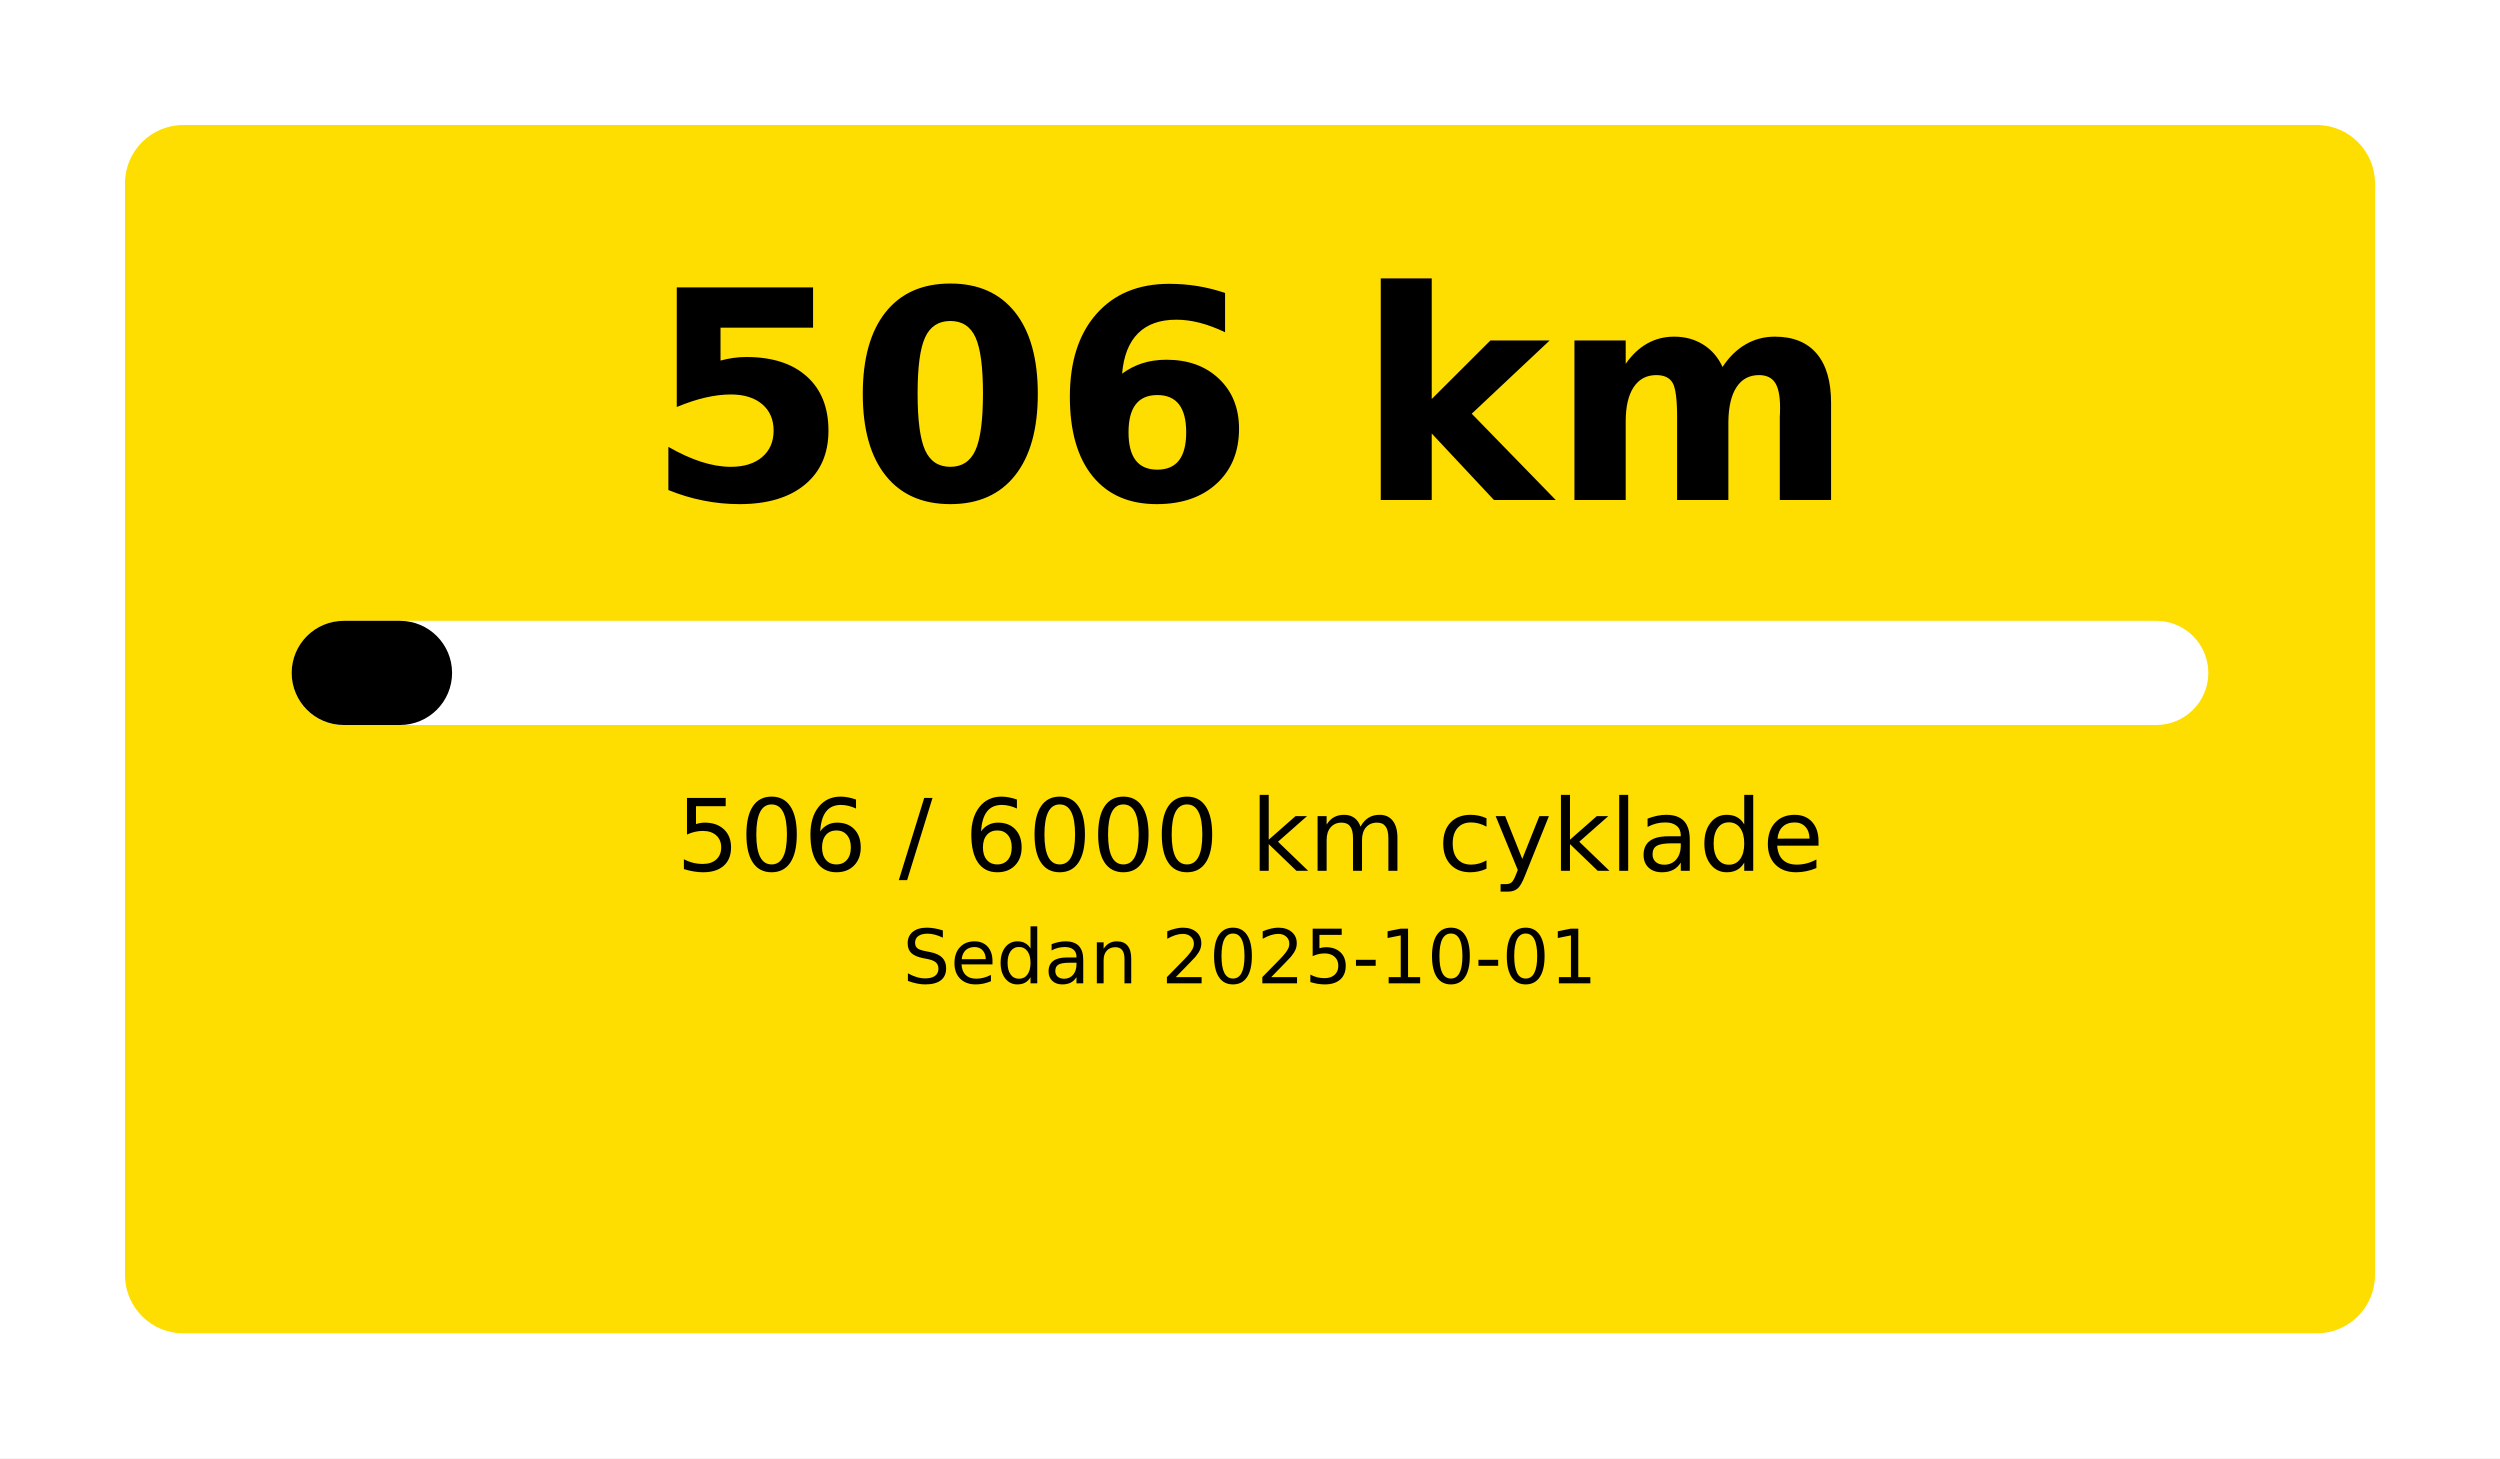
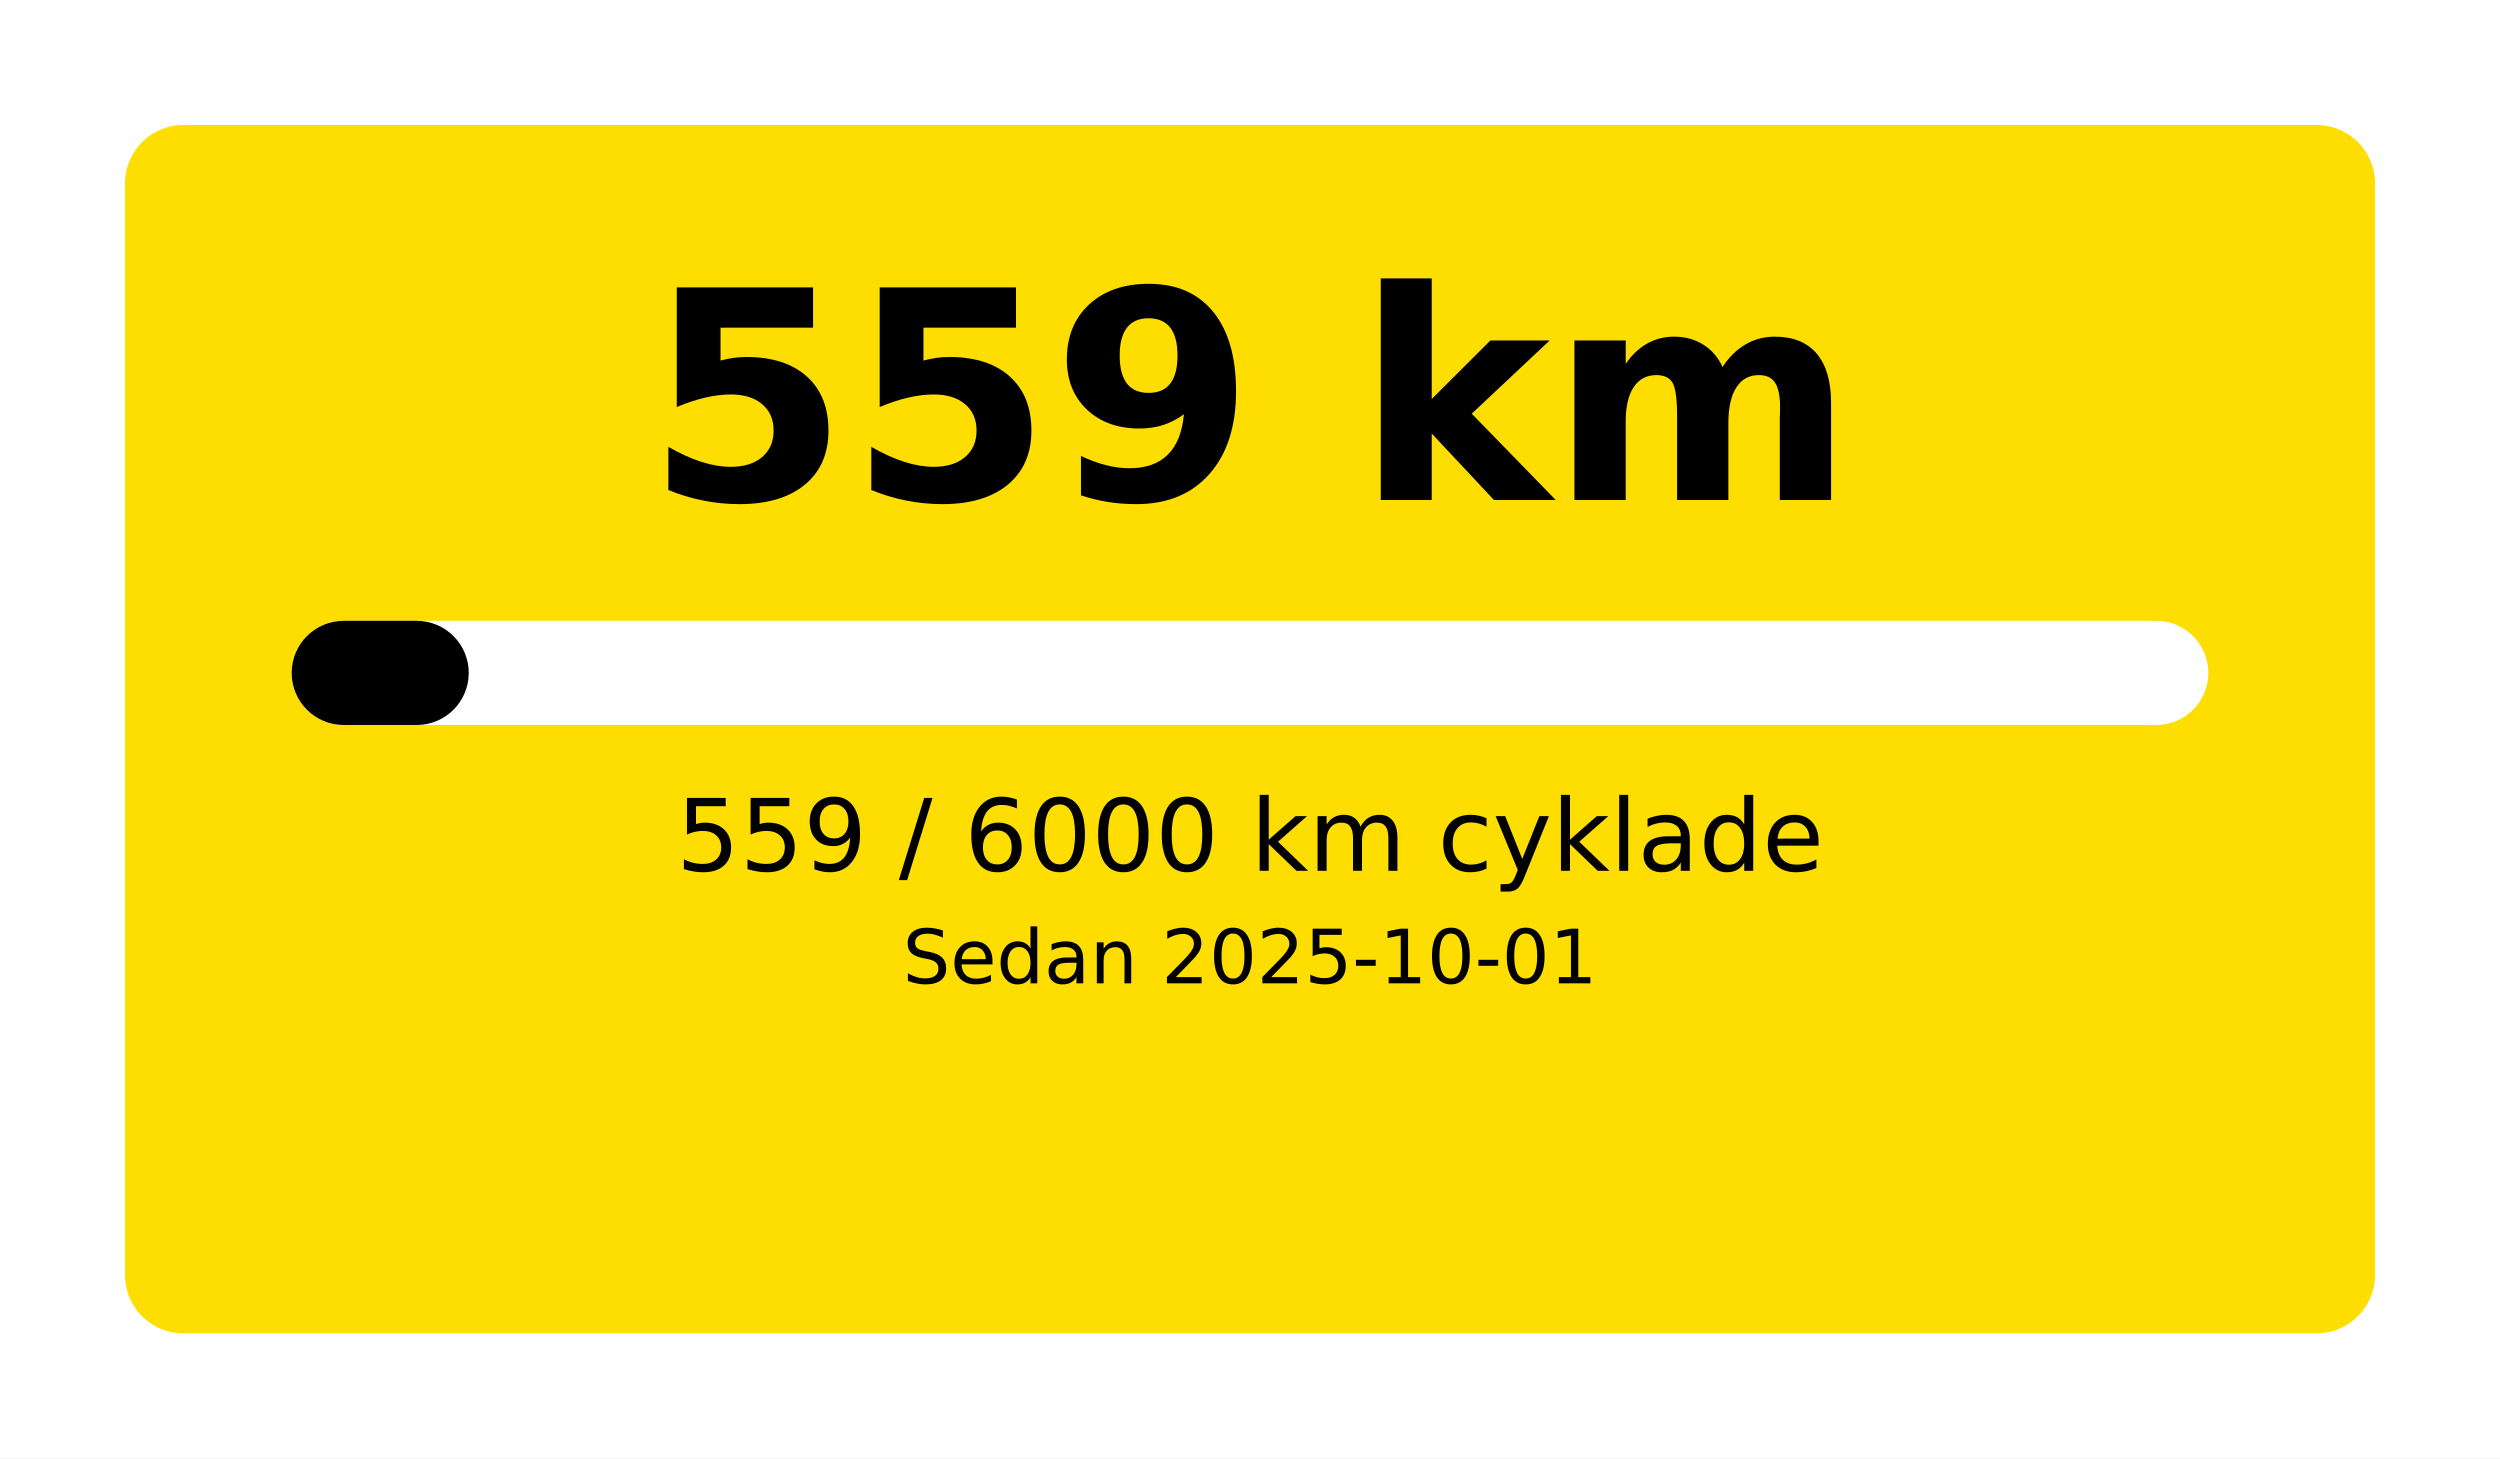
<svg xmlns="http://www.w3.org/2000/svg" width="1200" height="700" viewBox="0 0 1200 700">
  <rect x="0" y="0" width="1200" height="700" fill="#FFFFFF" />
  <rect x="60" y="60" rx="28" ry="28" width="1080" height="580" fill="#FEDD00" />
-   <text x="600.0" y="240" font-size="140" font-family="DejaVu Sans, Arial, sans-serif" font-weight="700" fill="#000000" text-anchor="middle">506 km</text>
+   <text x="600.0" y="240" font-size="140" font-family="DejaVu Sans, Arial, sans-serif" font-weight="700" fill="#000000" text-anchor="middle">559 km</text>
  <rect x="140" y="298" rx="25.0" ry="25.0" width="920" height="50" fill="#FFFFFF" />
-   <rect x="140" y="298" rx="25.0" ry="25.0" width="77" height="50" fill="#000000" />
-   <text x="600.0" y="418" font-size="48" font-family="DejaVu Sans, Arial, sans-serif" fill="#000000" text-anchor="middle">506 / 6000 km cyklade</text>
+   <rect x="140" y="298" rx="25.0" ry="25.0" width="85" height="50" fill="#000000" />
+   <text x="600.0" y="418" font-size="48" font-family="DejaVu Sans, Arial, sans-serif" fill="#000000" text-anchor="middle">559 / 6000 km cyklade</text>
  <text x="600.0" y="472" font-size="36" font-family="DejaVu Sans, Arial, sans-serif" fill="#000000" text-anchor="middle">Sedan 2025-10-01</text>
</svg>
